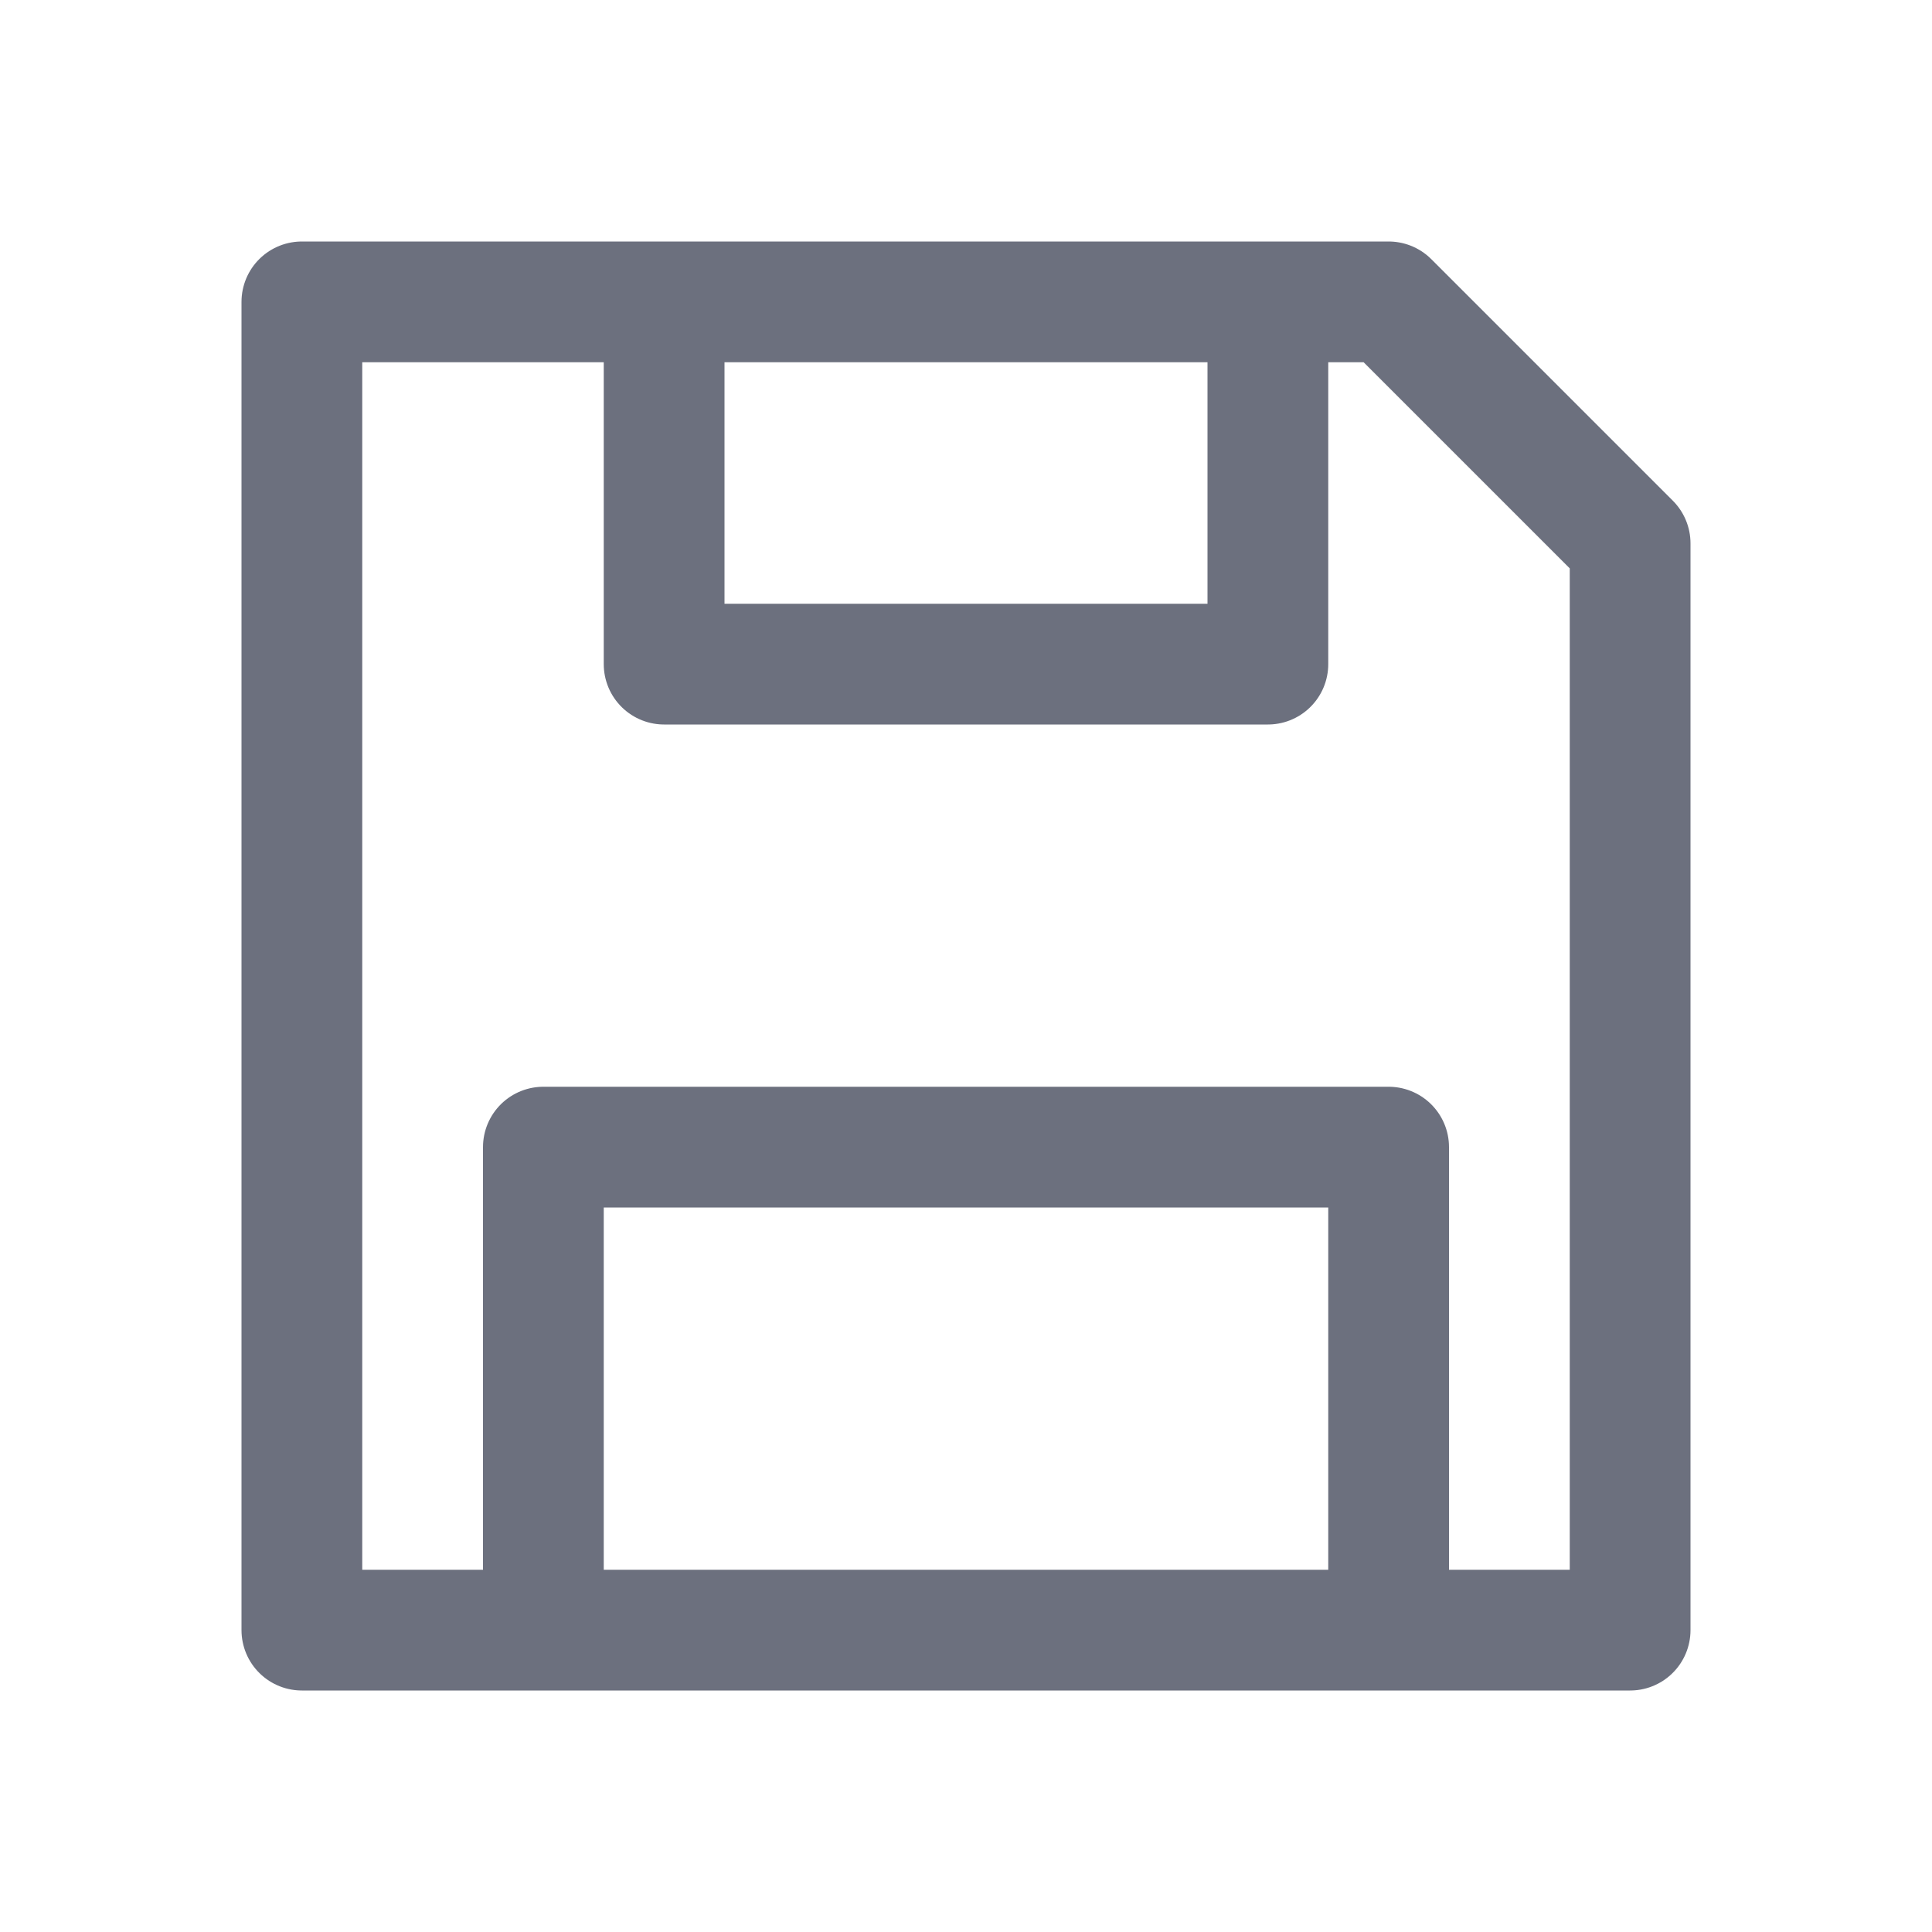
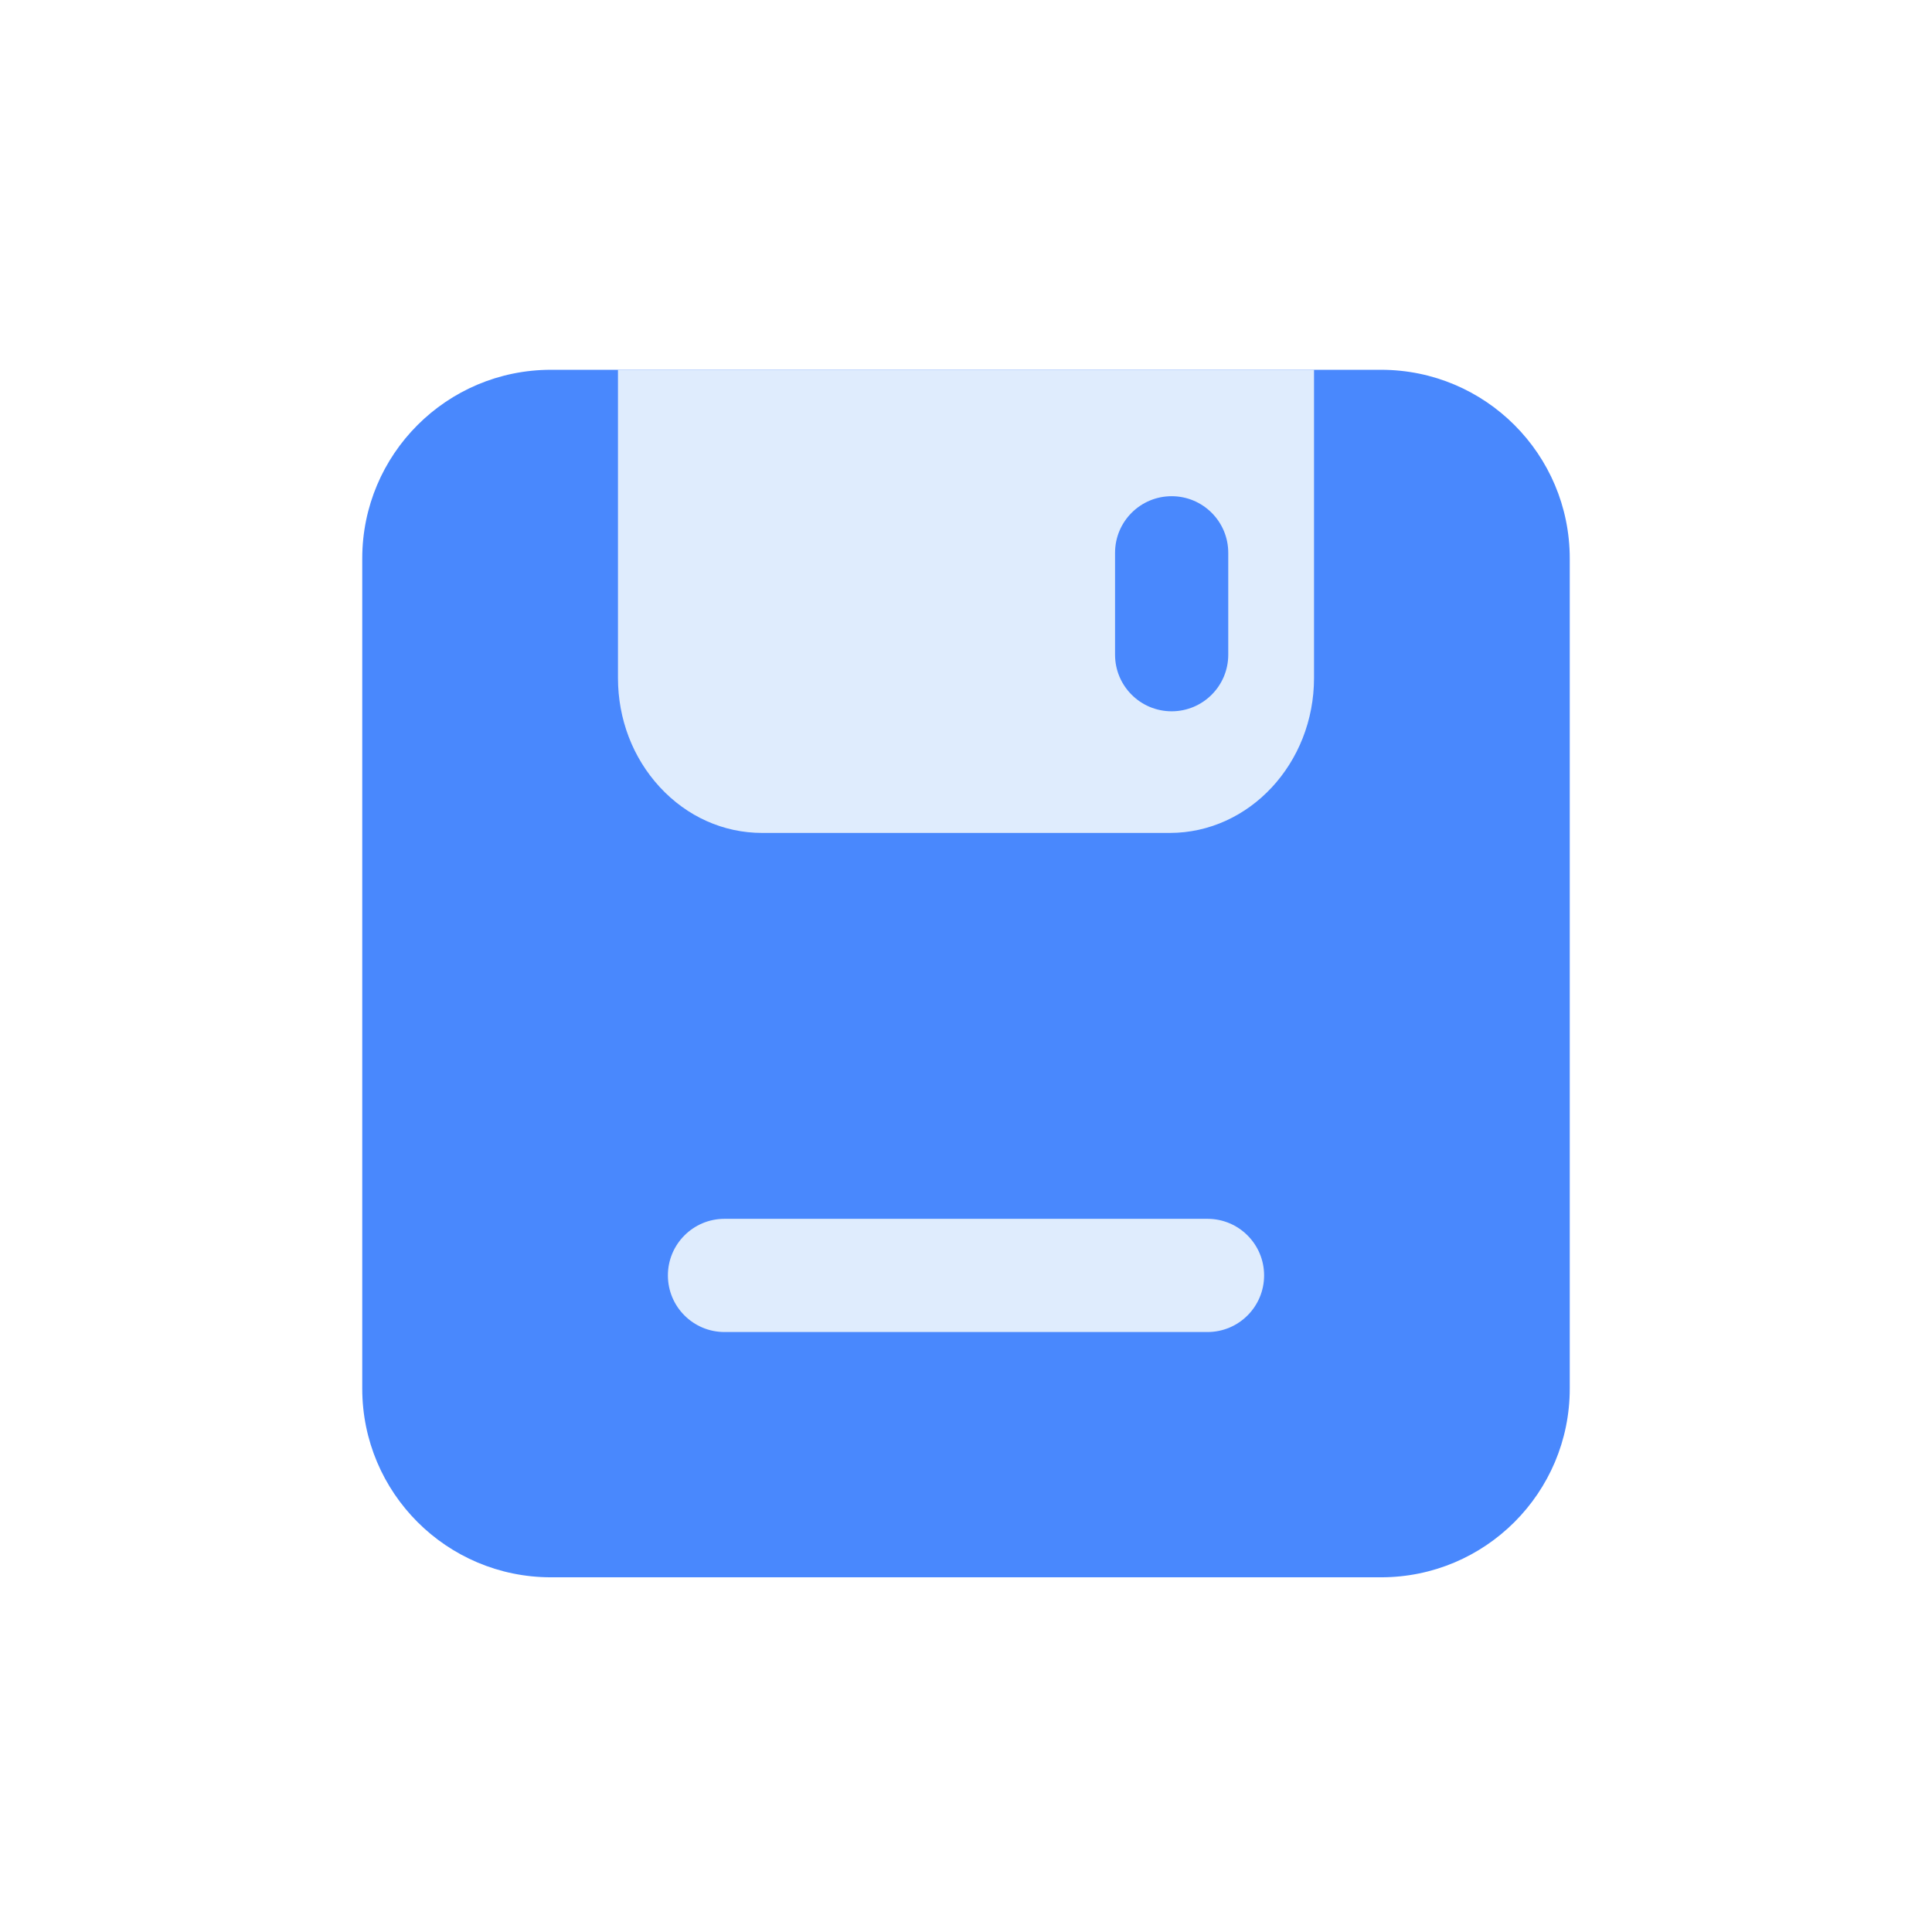
- <svg xmlns="http://www.w3.org/2000/svg" width="16" height="16" viewBox="0 0 16 16" fill="none">
-   <path d="M5.5 3V5.5H10.5V3M4.5 13V9.5H11.5V13M2.5 13.5V2.5H11.5L13.5 4.5V13.5H2.5Z" stroke="#6C707E" stroke-linejoin="round" />
+ <svg xmlns="http://www.w3.org/2000/svg" t="1708607041705" class="icon" viewBox="0 0 1024 1024" version="1.1" p-id="13690" width="20" height="20">
+   <path d="M292 196h440c55.228 0 100 44.772 100 100v440c0 55.228-44.772 100-100 100H292c-55.228 0-100-44.772-100-100V296c0-55.228 44.772-100 100-100z" fill="#4988FD" p-id="13691" />
+   <path d="M686.46 206v153.32c0 39.848-29.758 72.15-66.462 72.15h-216c-36.704 0.002-66.46-32.302-66.46-72.15V206H686.46z" fill="#DFECFD" p-id="13692" />
+   <path d="M619.998 441.47h-216c-20.58 0-39.88-8.648-54.35-24.356-14.258-15.478-22.11-36.002-22.11-57.792V196H696.46v163.32c0 45.298-34.3 82.15-76.462 82.15zM347.538 216v143.32c0 16.754 5.974 32.468 16.822 44.244 10.636 11.548 24.714 17.908 39.638 17.906h216c31.132 0 56.462-27.88 56.462-62.15V216H347.538z" fill="#DFECFD" p-id="13693" />
+   <path d="M621 377c-16.568 0-30-13.432-30-30v-54c0-16.568 13.432-30 30-30s30 13.432 30 30v54c0 16.568-13.432 30-30 30z" fill="#4988FD" p-id="13694" />
+   <path d="M640 706H384c-16.568 0-30-13.432-30-30s13.432-30 30-30h256c16.568 0 30 13.432 30 30s-13.432 30-30 30z" fill="#DFECFD" p-id="13695" />
</svg>
